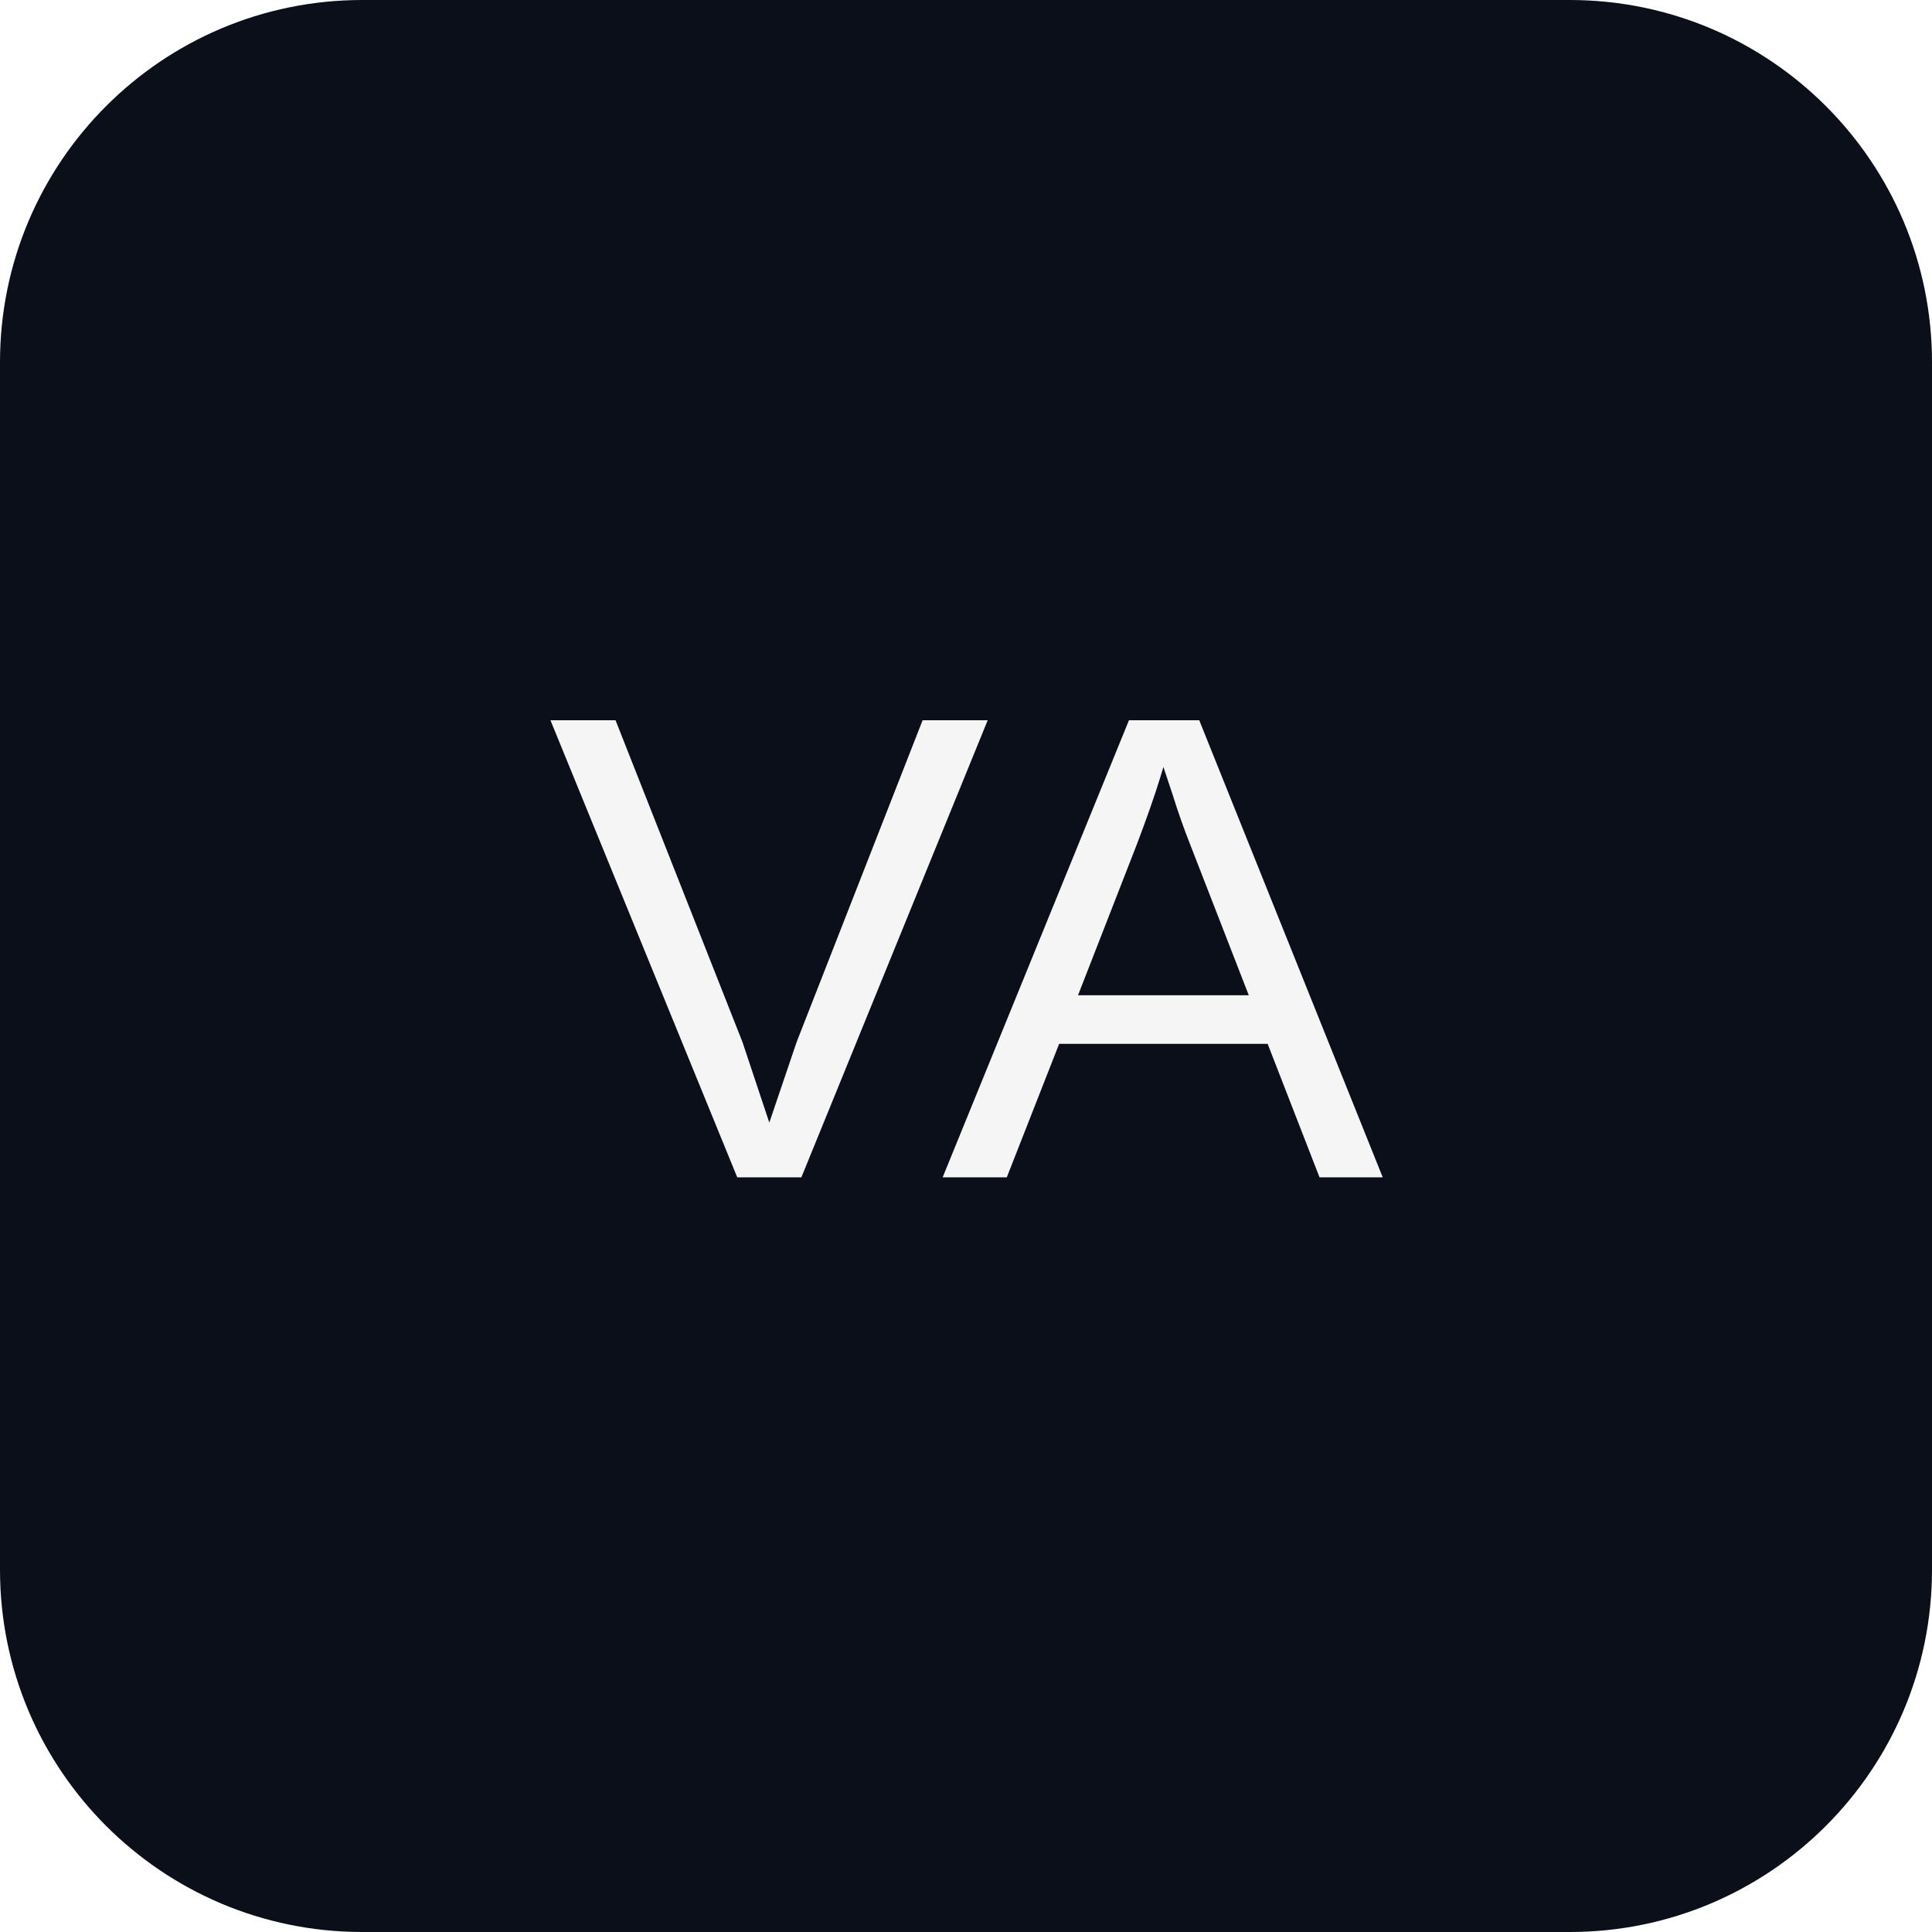
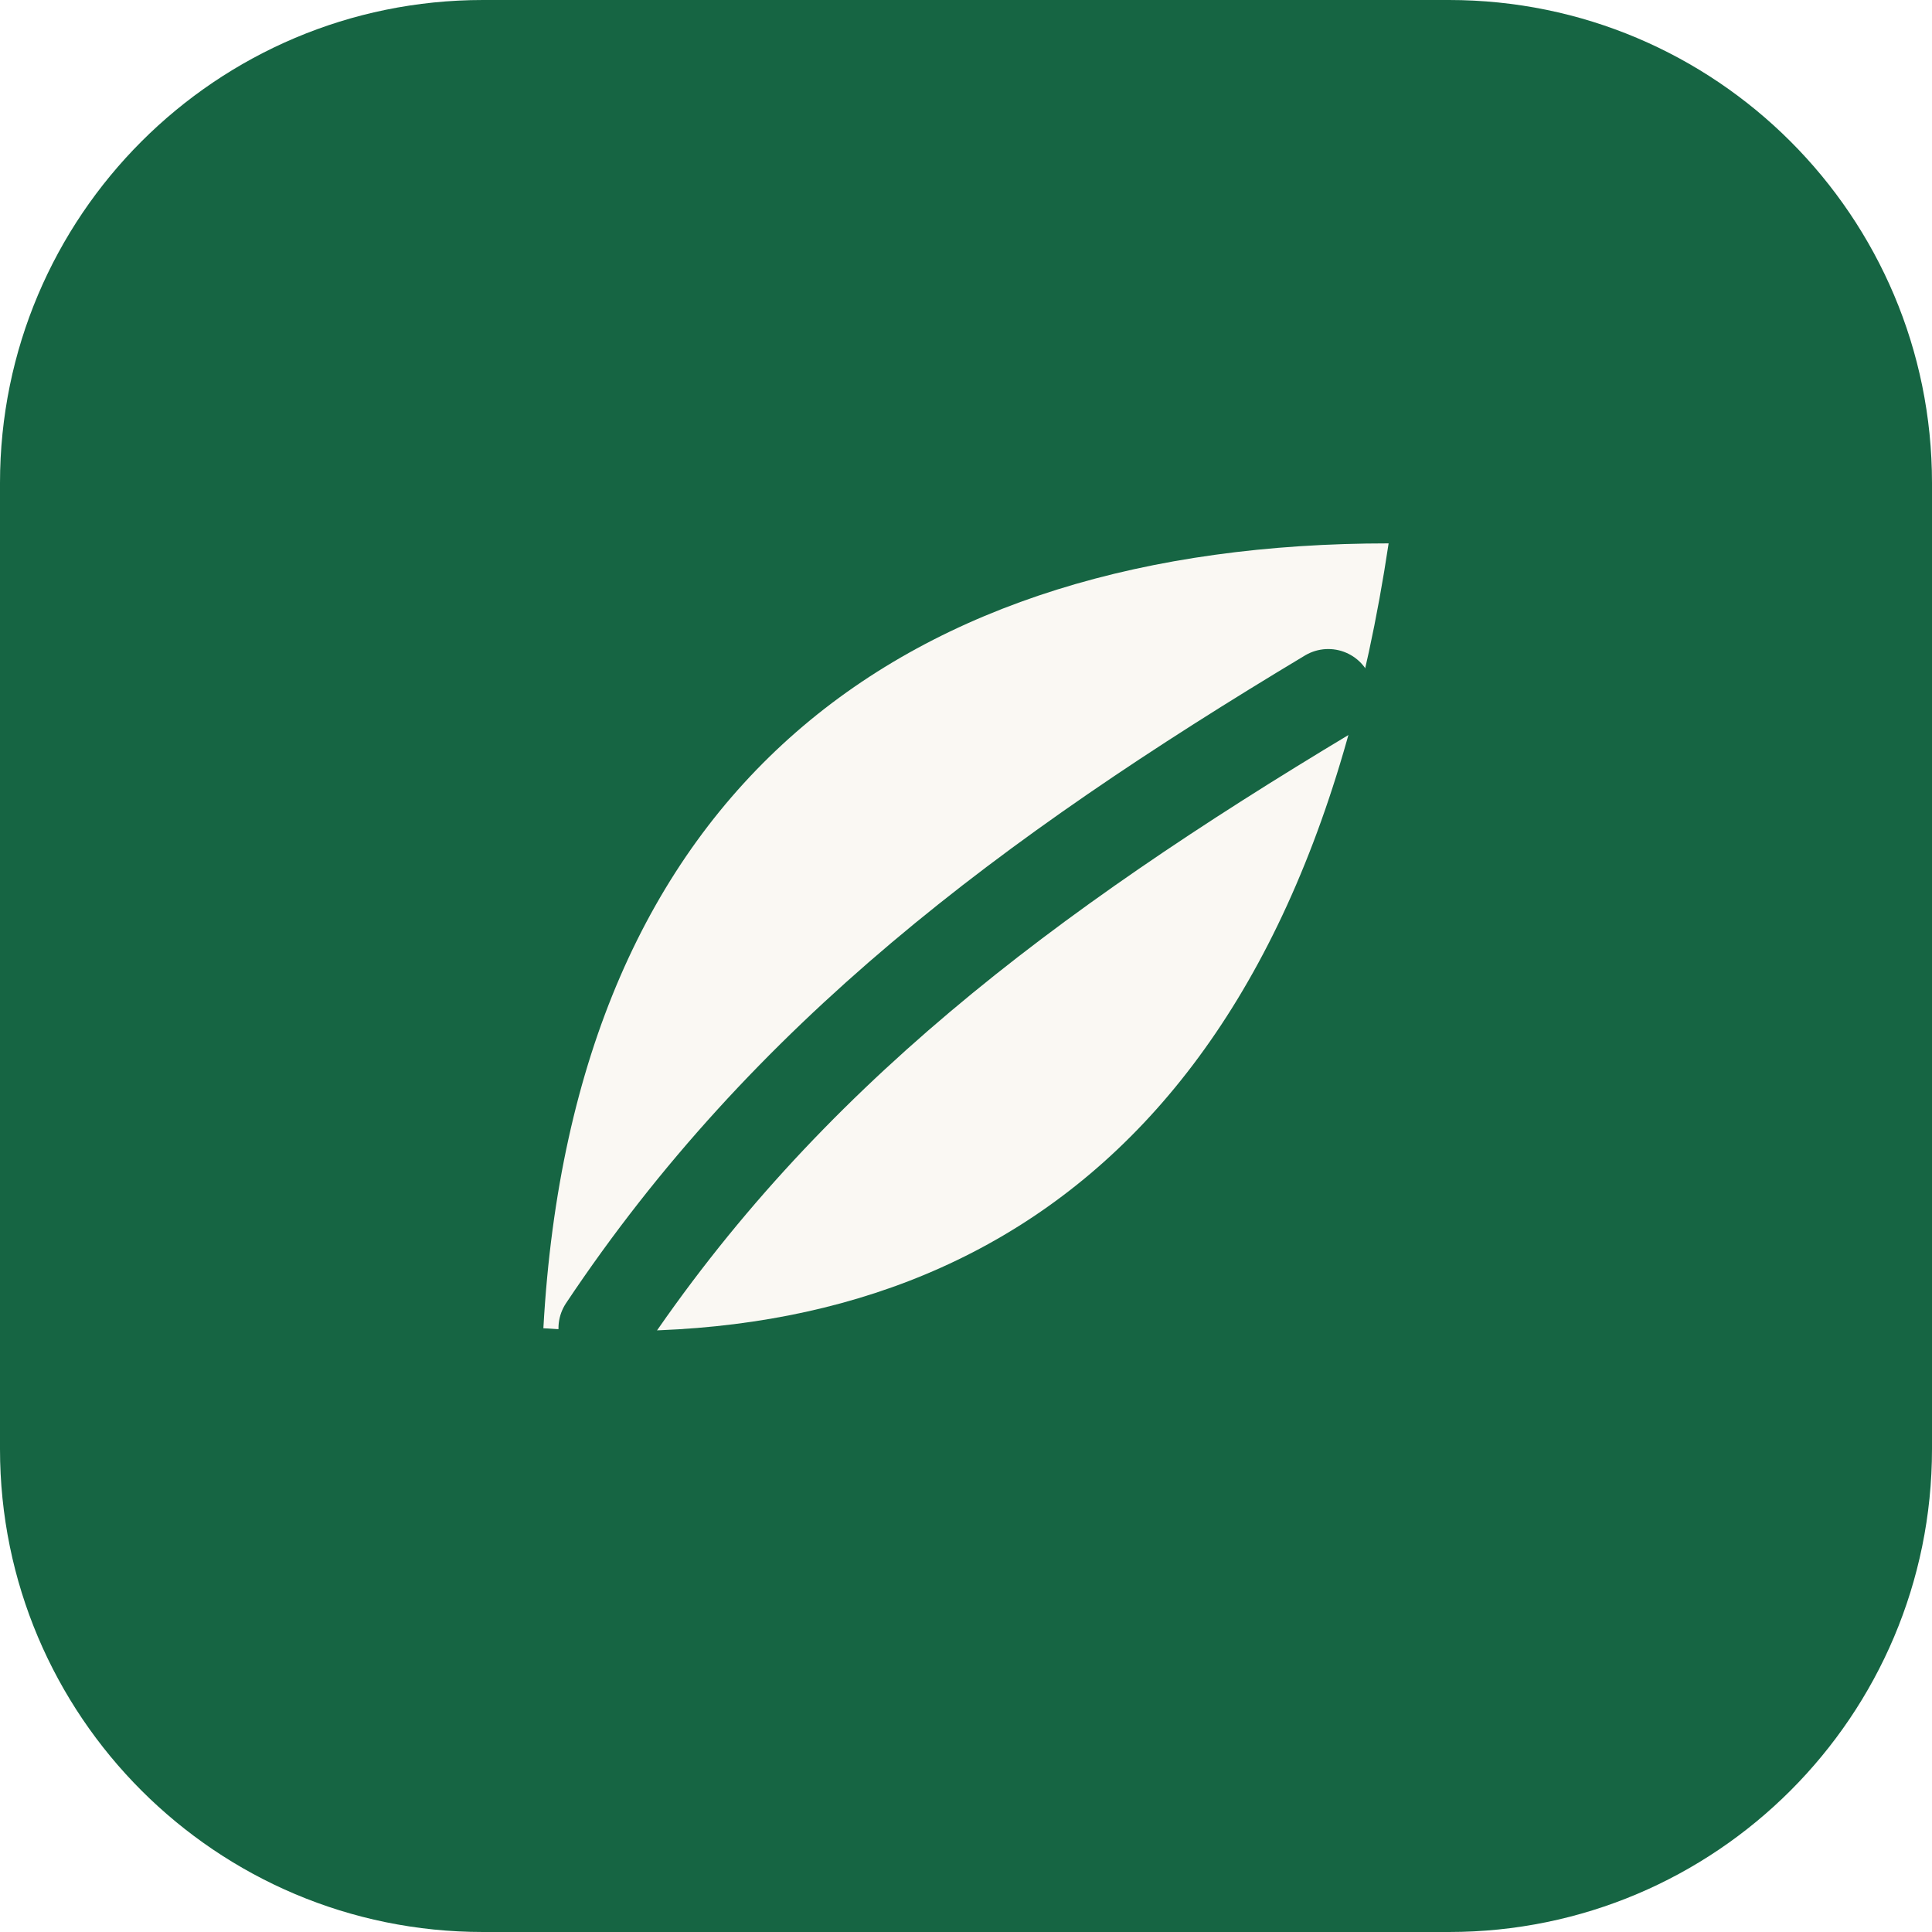
- <svg xmlns="http://www.w3.org/2000/svg" viewBox="0 0 64 64" role="img" aria-label="Veganify AI favicon">
-   <rect width="64" height="64" rx="12" fill="#0b0f19" />
-   <text x="32" y="39" text-anchor="middle" font-size="22" fill="#f5f5f5" font-family="Arial, sans-serif">VA</text>
+ <svg xmlns="http://www.w3.org/2000/svg" viewBox="0 0 64 64" role="img" aria-label="Veganify AI botanical leaf icon">
+   <rect width="64" height="64" rx="16" fill="#166543" />
+   <path d="M46 18C30 18 19 26 18 44c14 1 25-6 28-26Z" fill="#FAF8F3" />
+   <path d="M20 44c6-9 14-15 24-21" stroke="#166543" stroke-width="3" stroke-linecap="round" fill="none" />
</svg>
